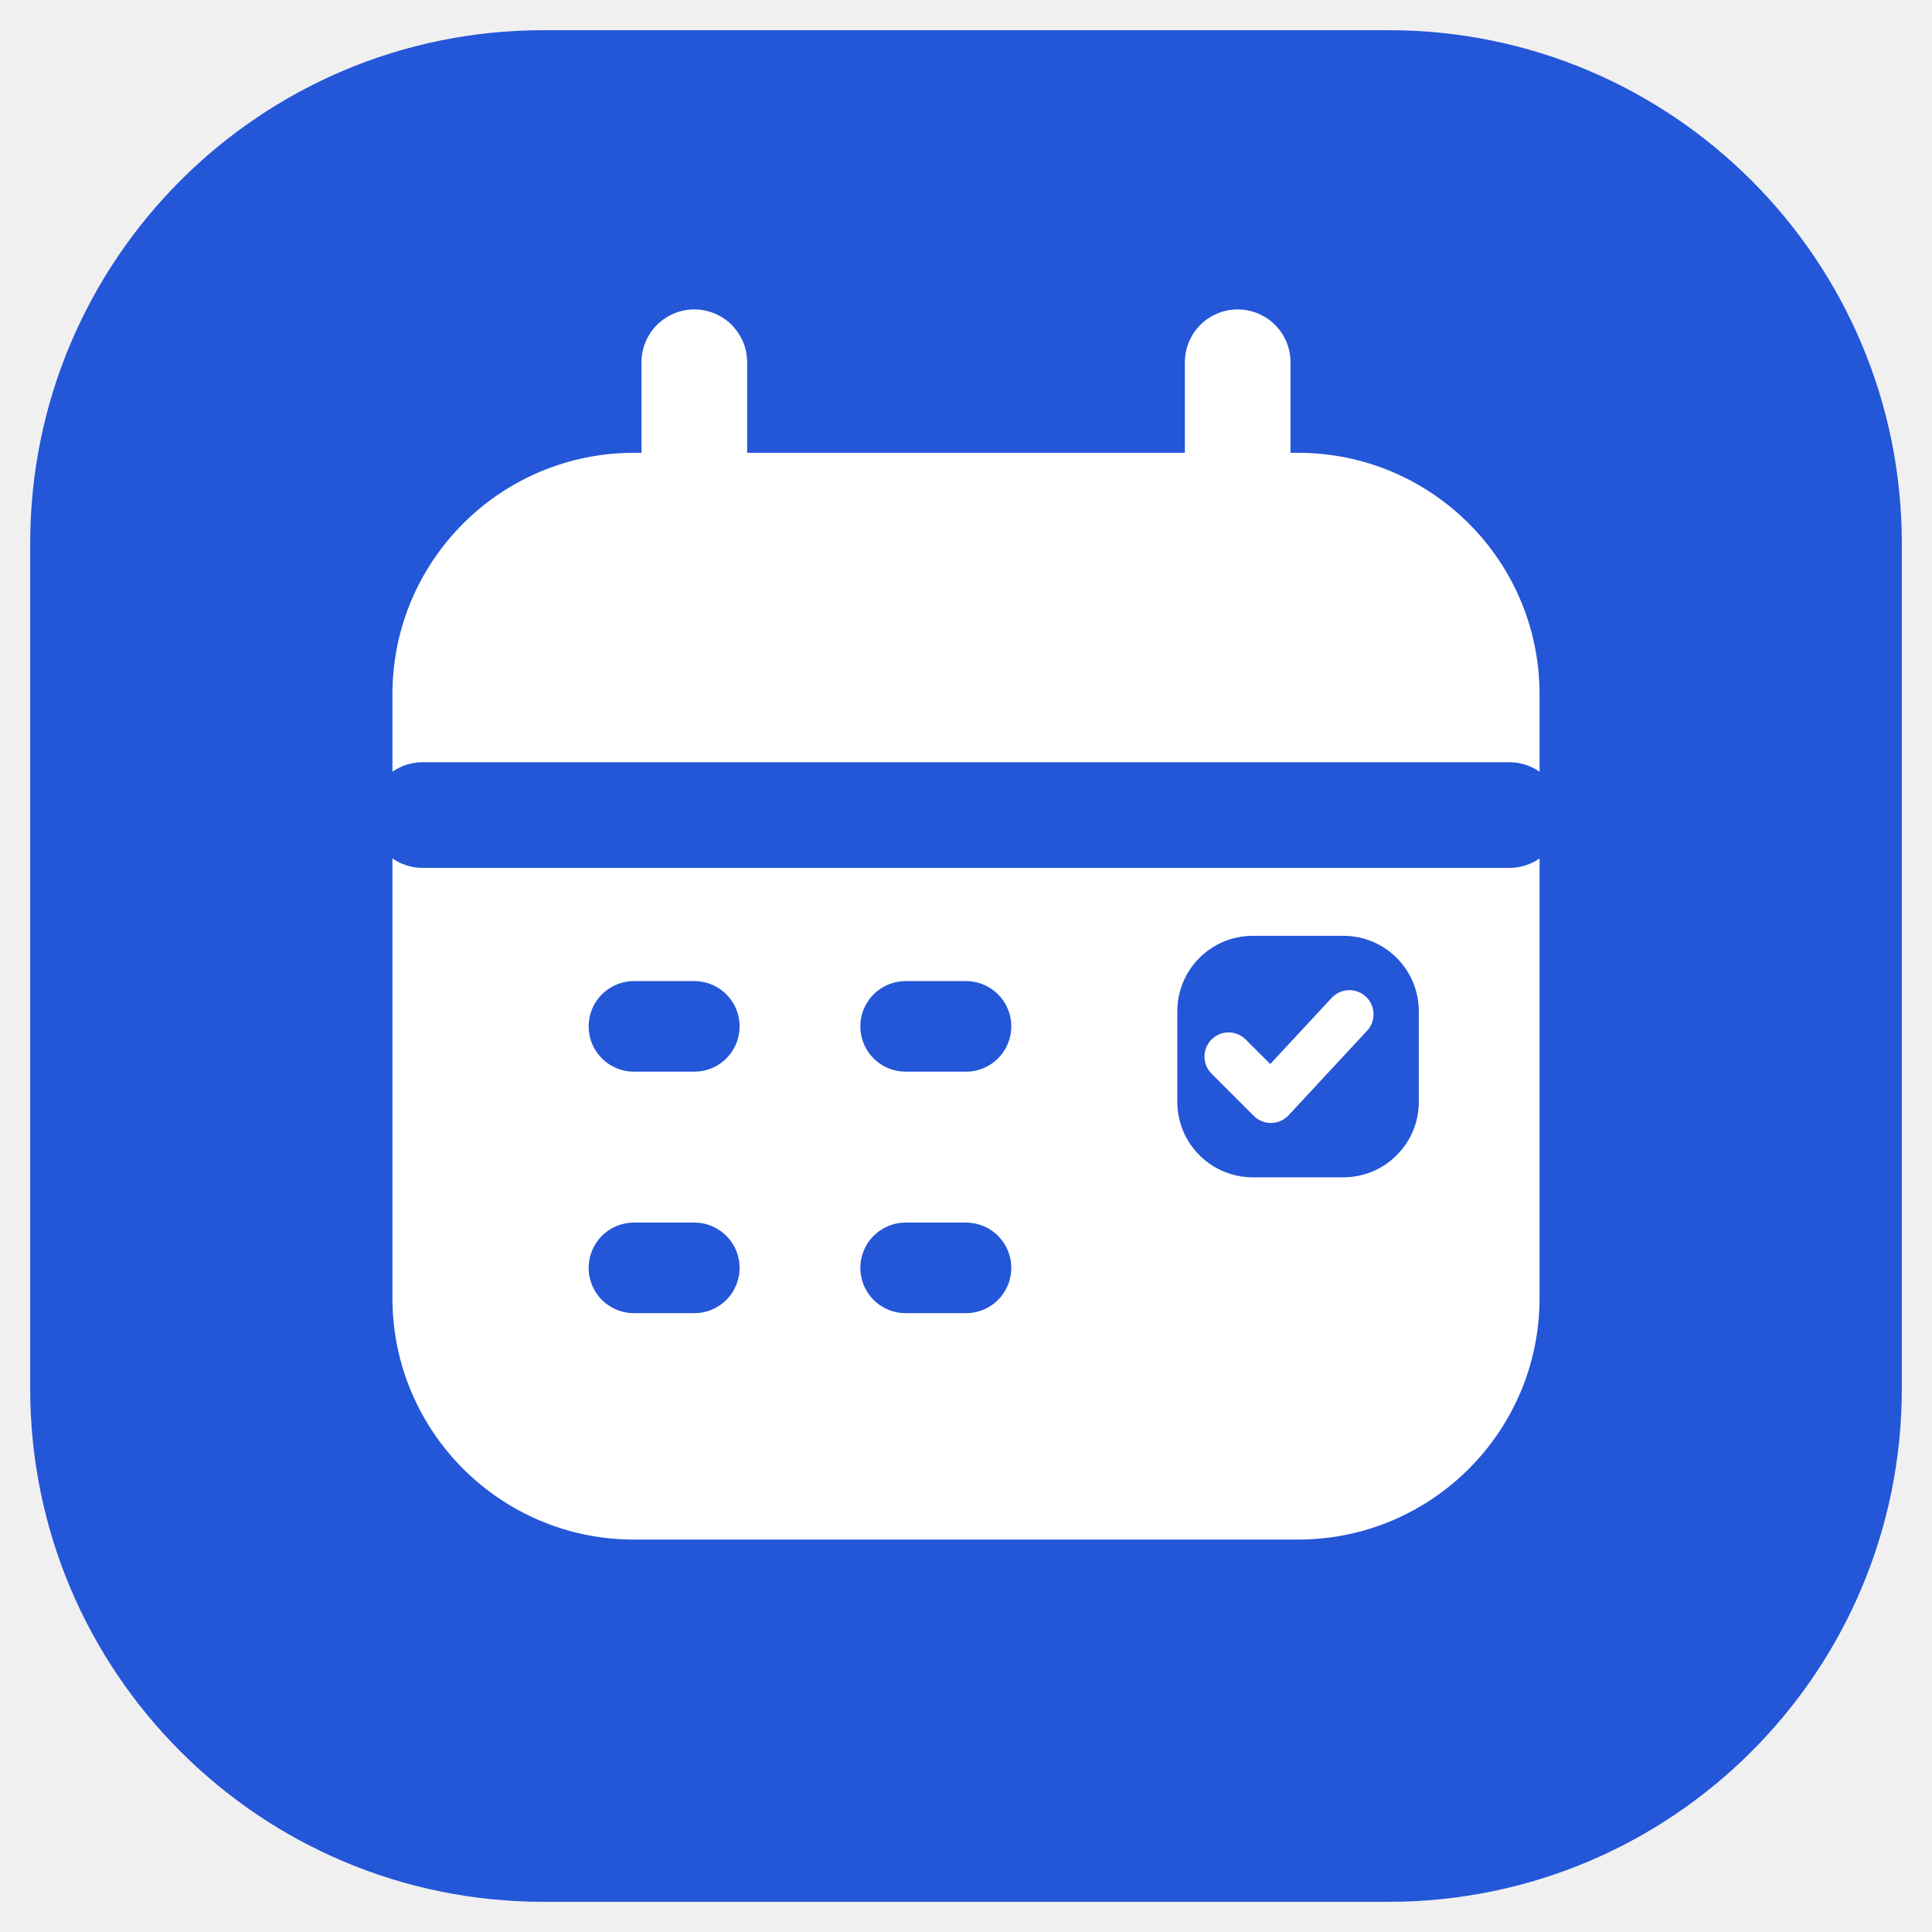
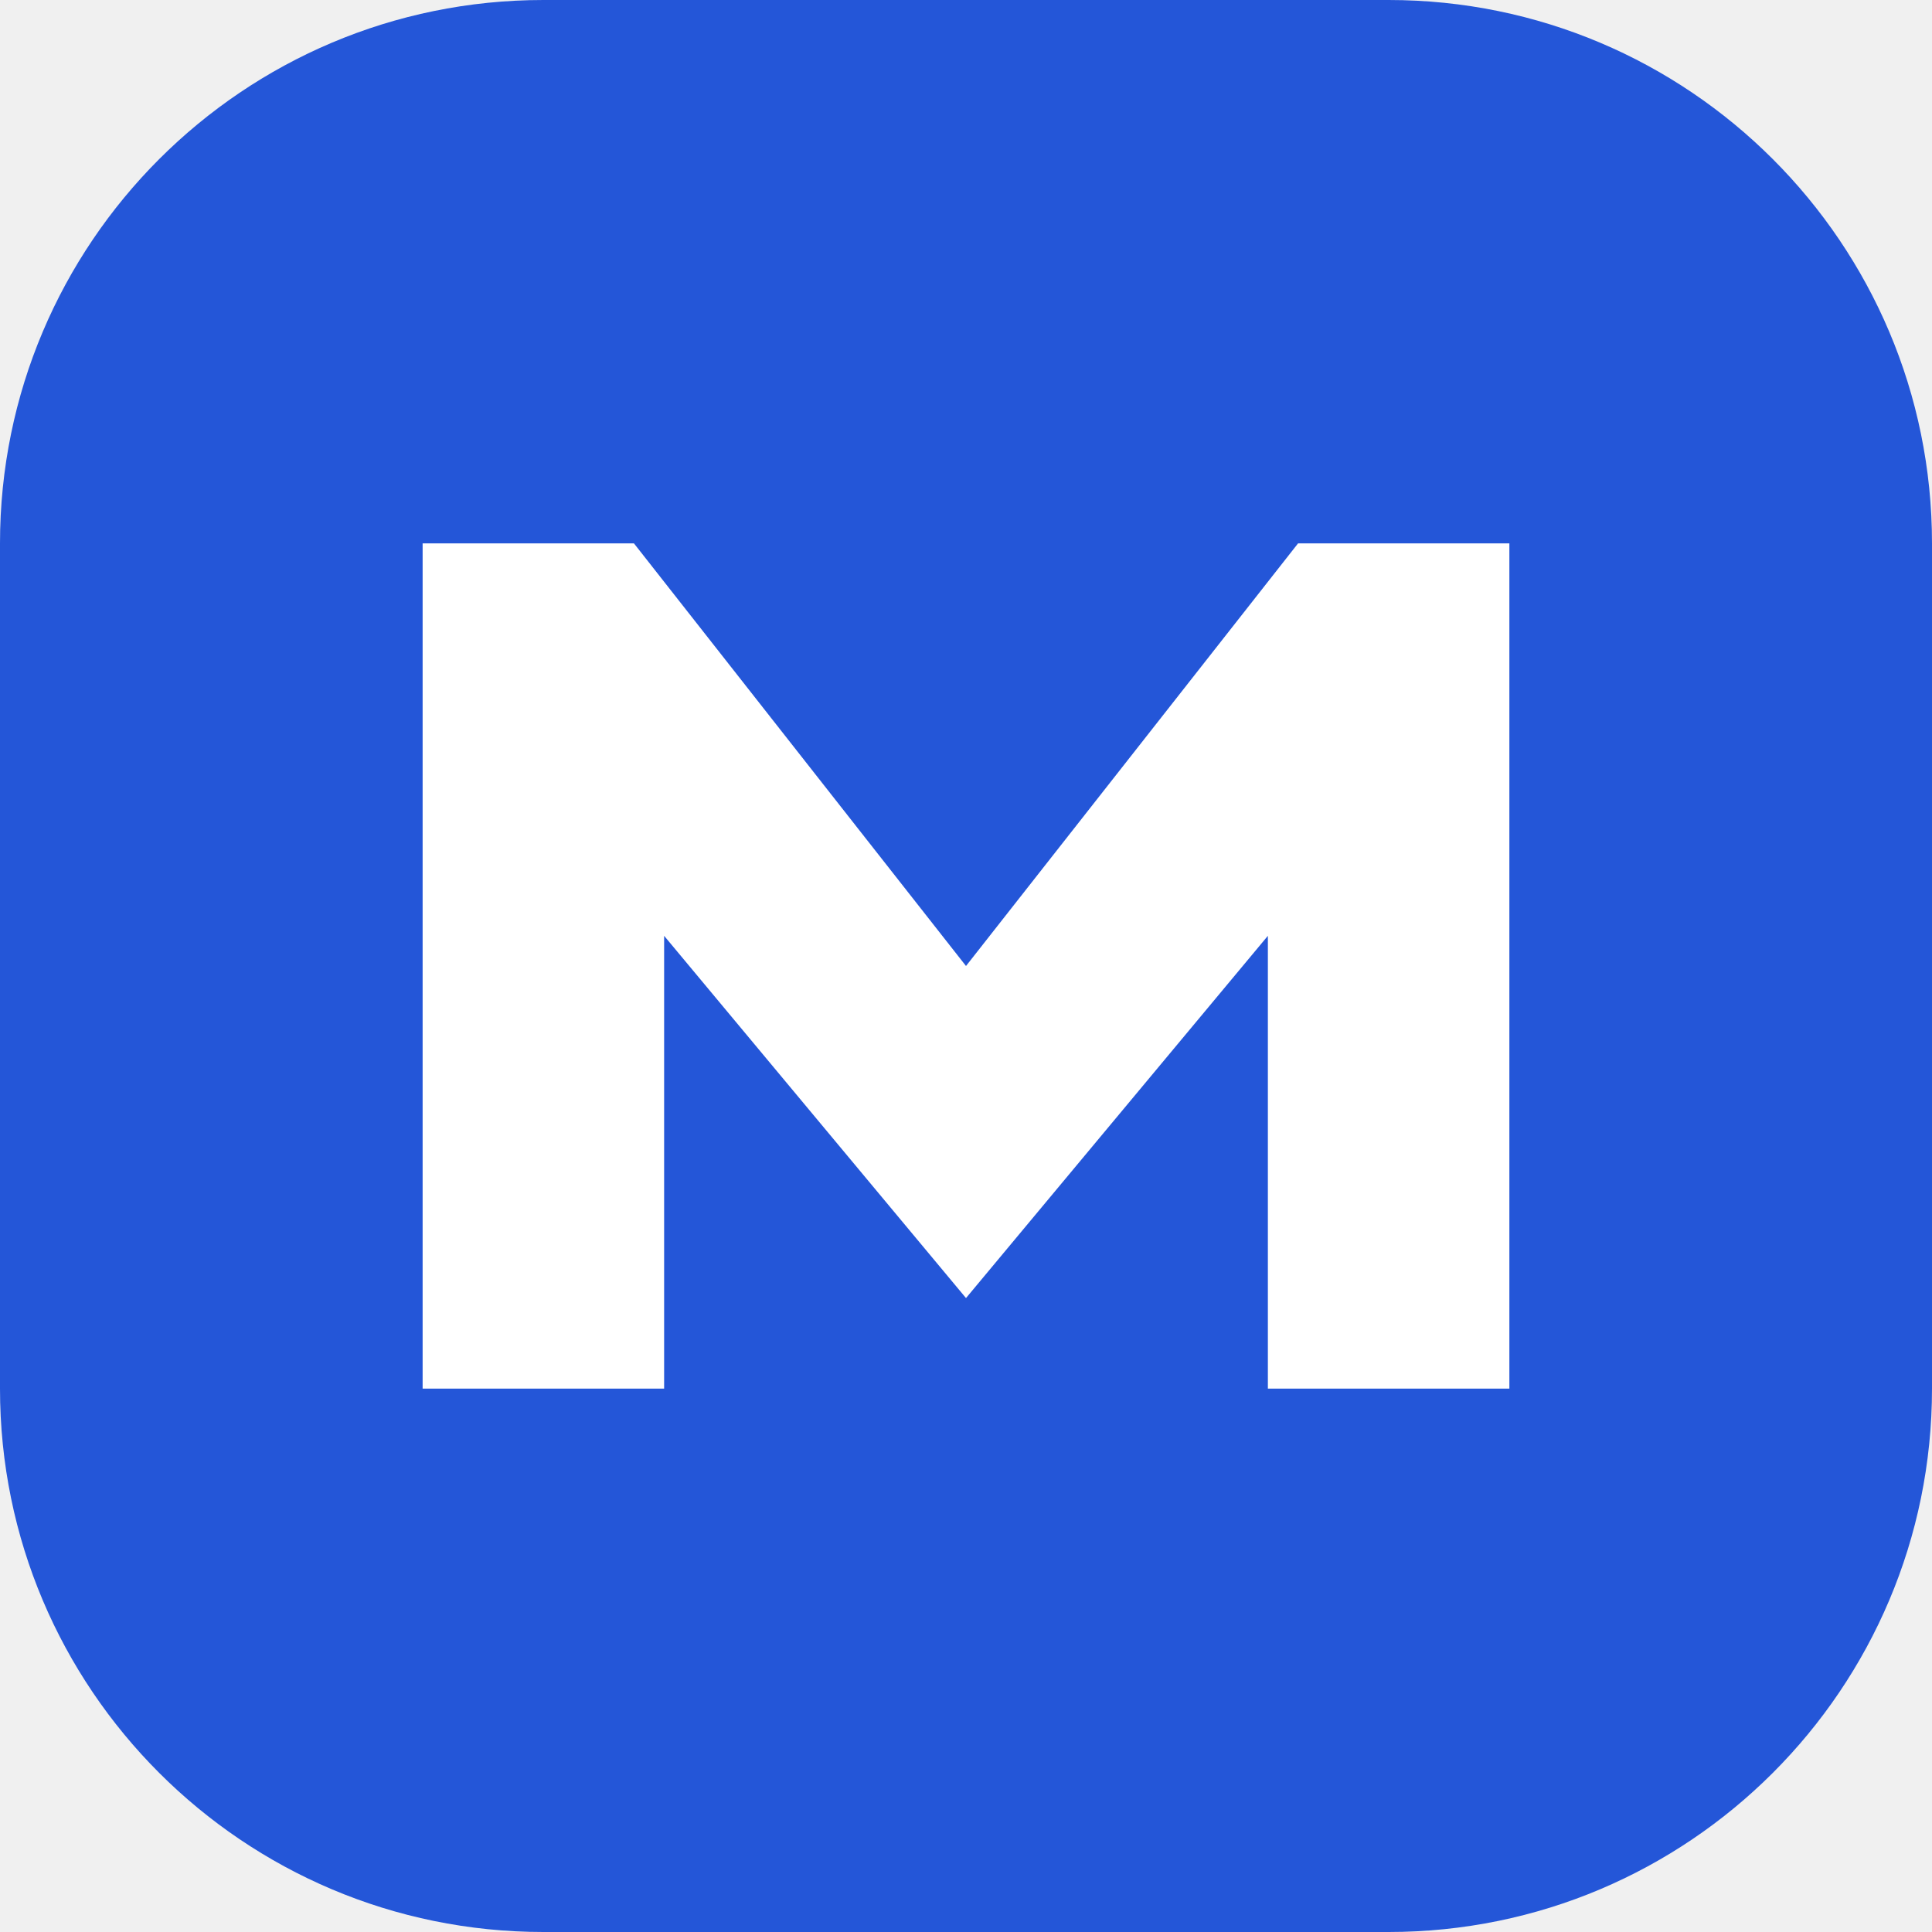
- <svg xmlns="http://www.w3.org/2000/svg" viewBox="0 0 64 64">
-   <rect x="1" y="1" width="62" height="62" rx="17" fill="#2456D8" />
-   <rect x="13" y="15" width="38" height="36" rx="8" fill="#fff" />
-   <path d="M14 27h36" fill="none" stroke="#2456D8" stroke-width="3.5" stroke-linecap="round" />
-   <path d="M23 12v8M41 12v8" fill="none" stroke="#fff" stroke-width="3.5" stroke-linecap="round" />
-   <path d="M21 34h2m7 0h2M21 42h2m7 0h2" fill="none" stroke="#2456D8" stroke-width="3" stroke-linecap="round" />
-   <rect x="39" y="31" width="8" height="8" rx="2.5" fill="#2456D8" />
-   <path d="m40.7 35 1.4 1.4 2.6-2.8" fill="none" stroke="#fff" stroke-width="1.6" stroke-linecap="round" stroke-linejoin="round" />
+ <svg xmlns="http://www.w3.org/2000/svg" viewBox="0 0 64 64" role="img" aria-labelledby="title">
+   <rect width="64" height="64" rx="18" fill="#2456D8" />
+   <path d="M14 46V18h7l11 14 11-14h7v28h-8V31L32 43 22 31v15z" fill="#FFFFFF" />
</svg>
